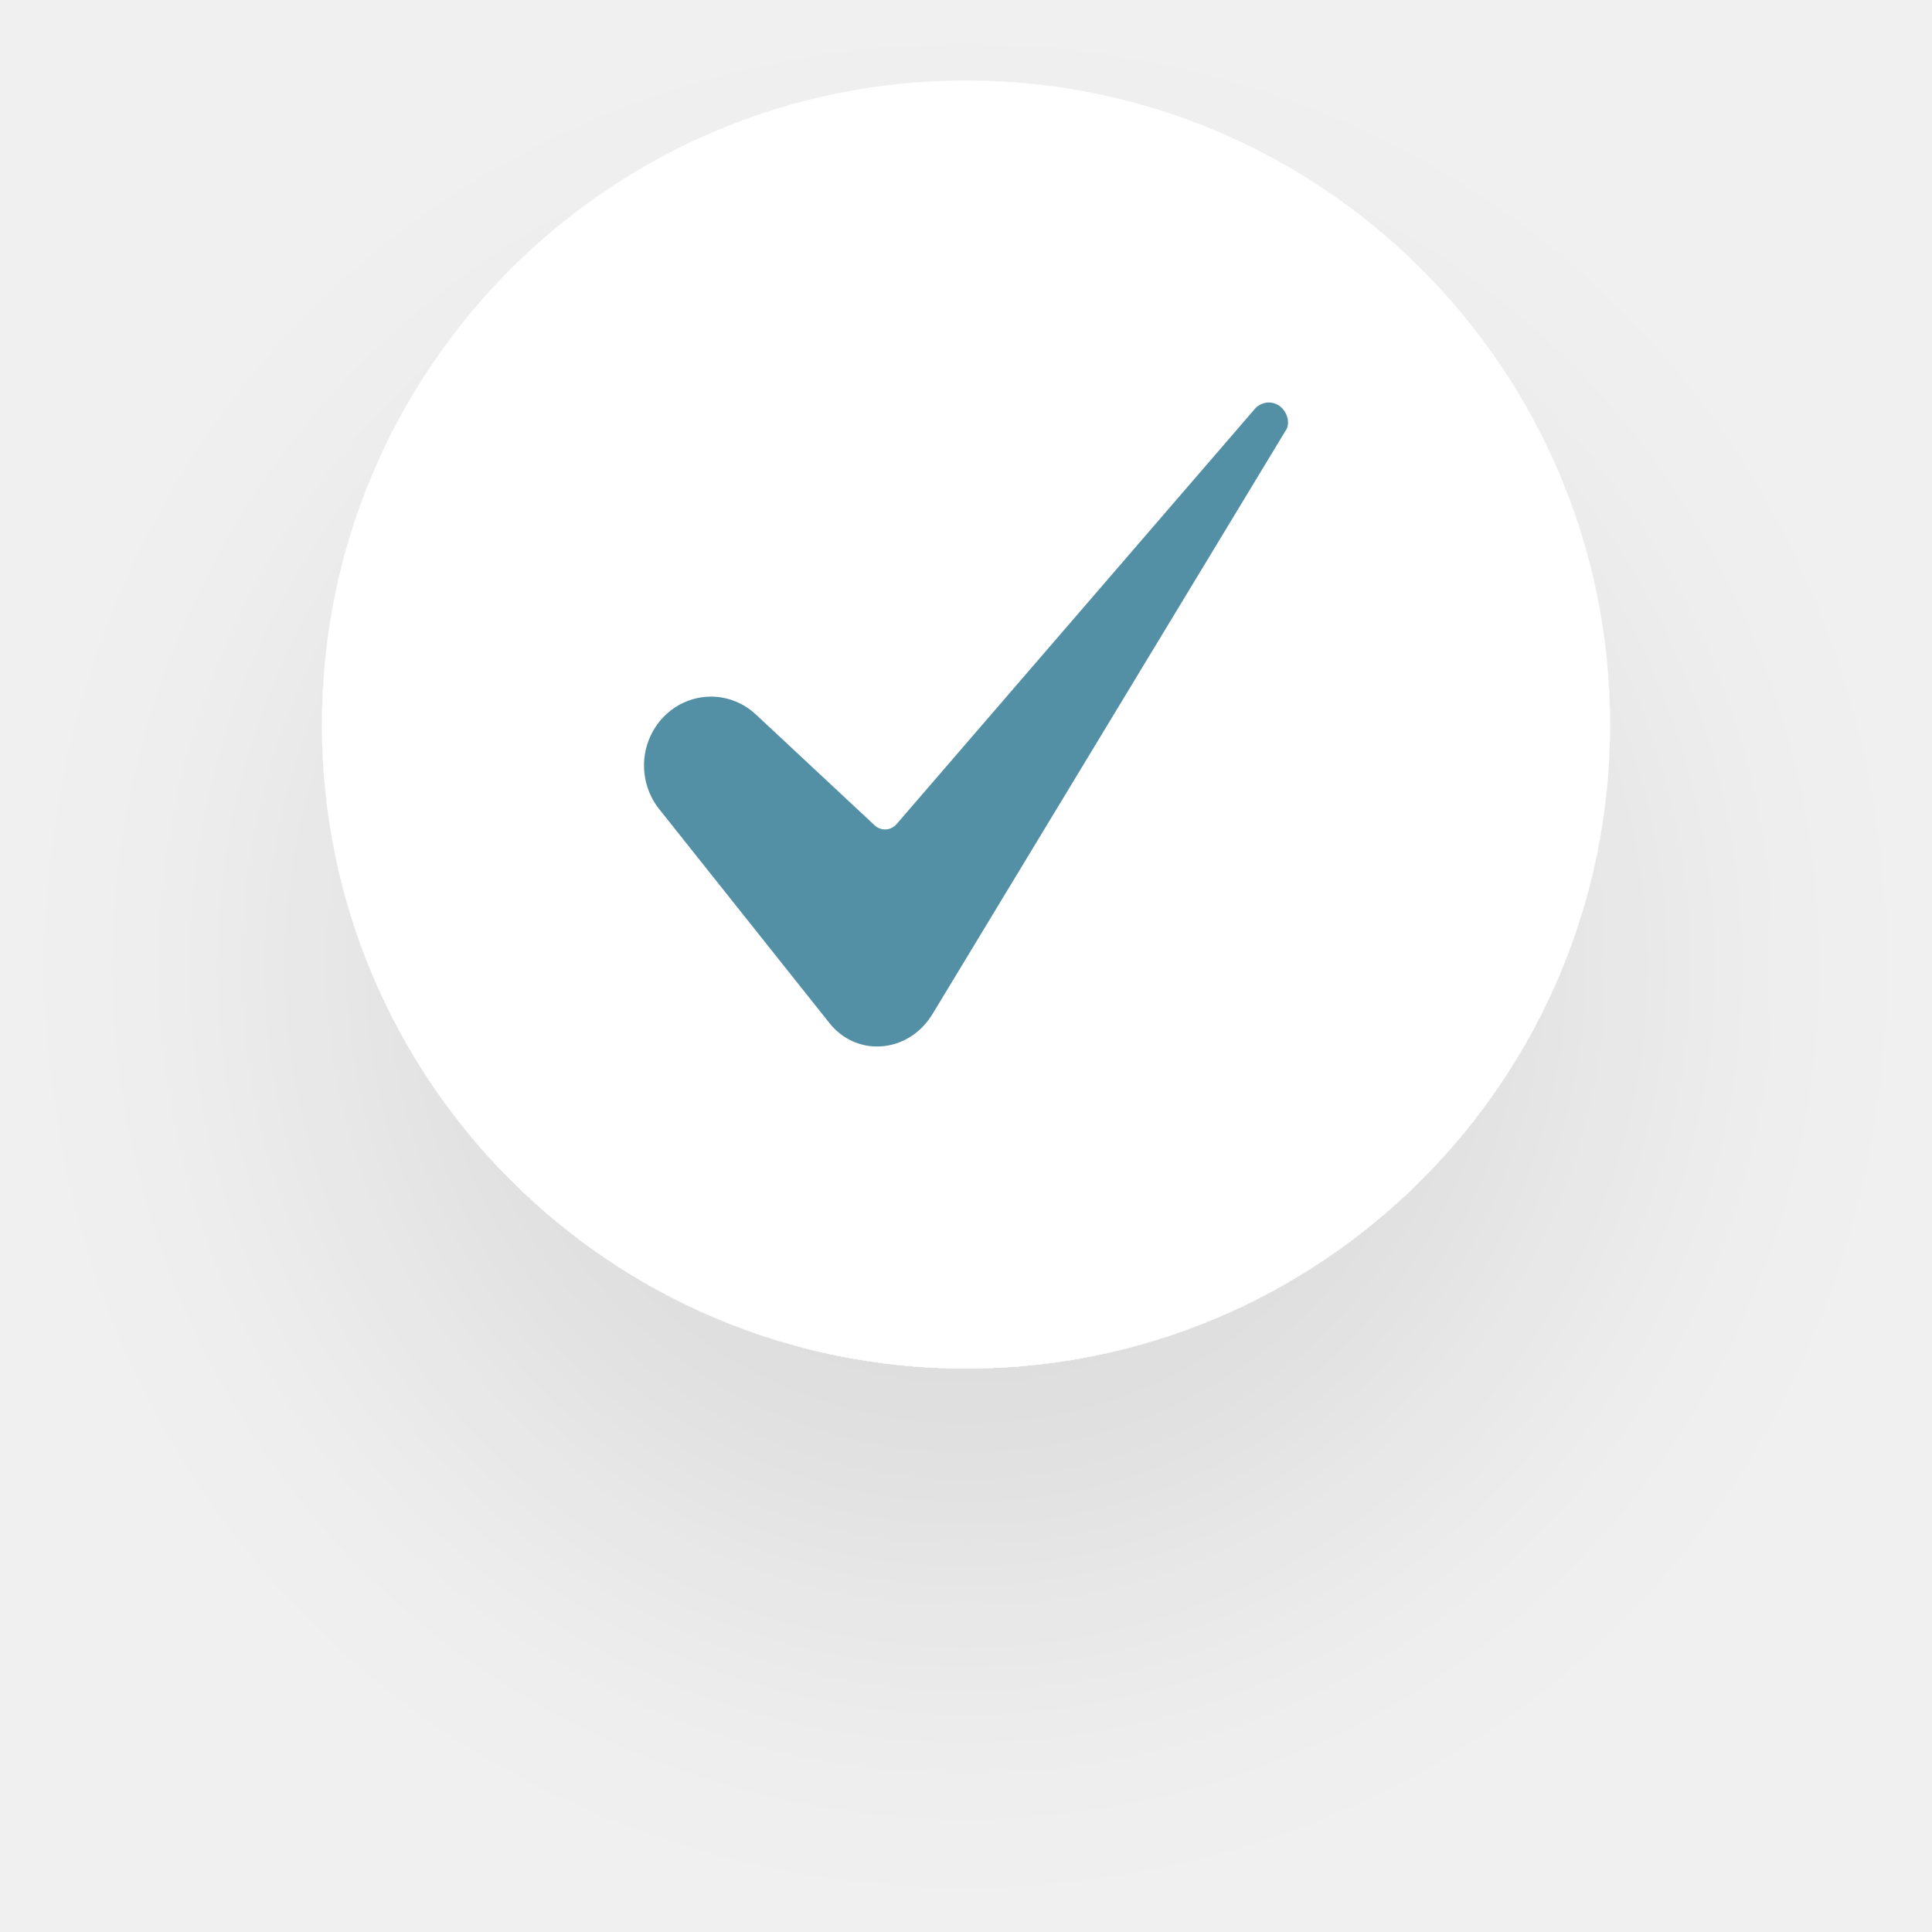
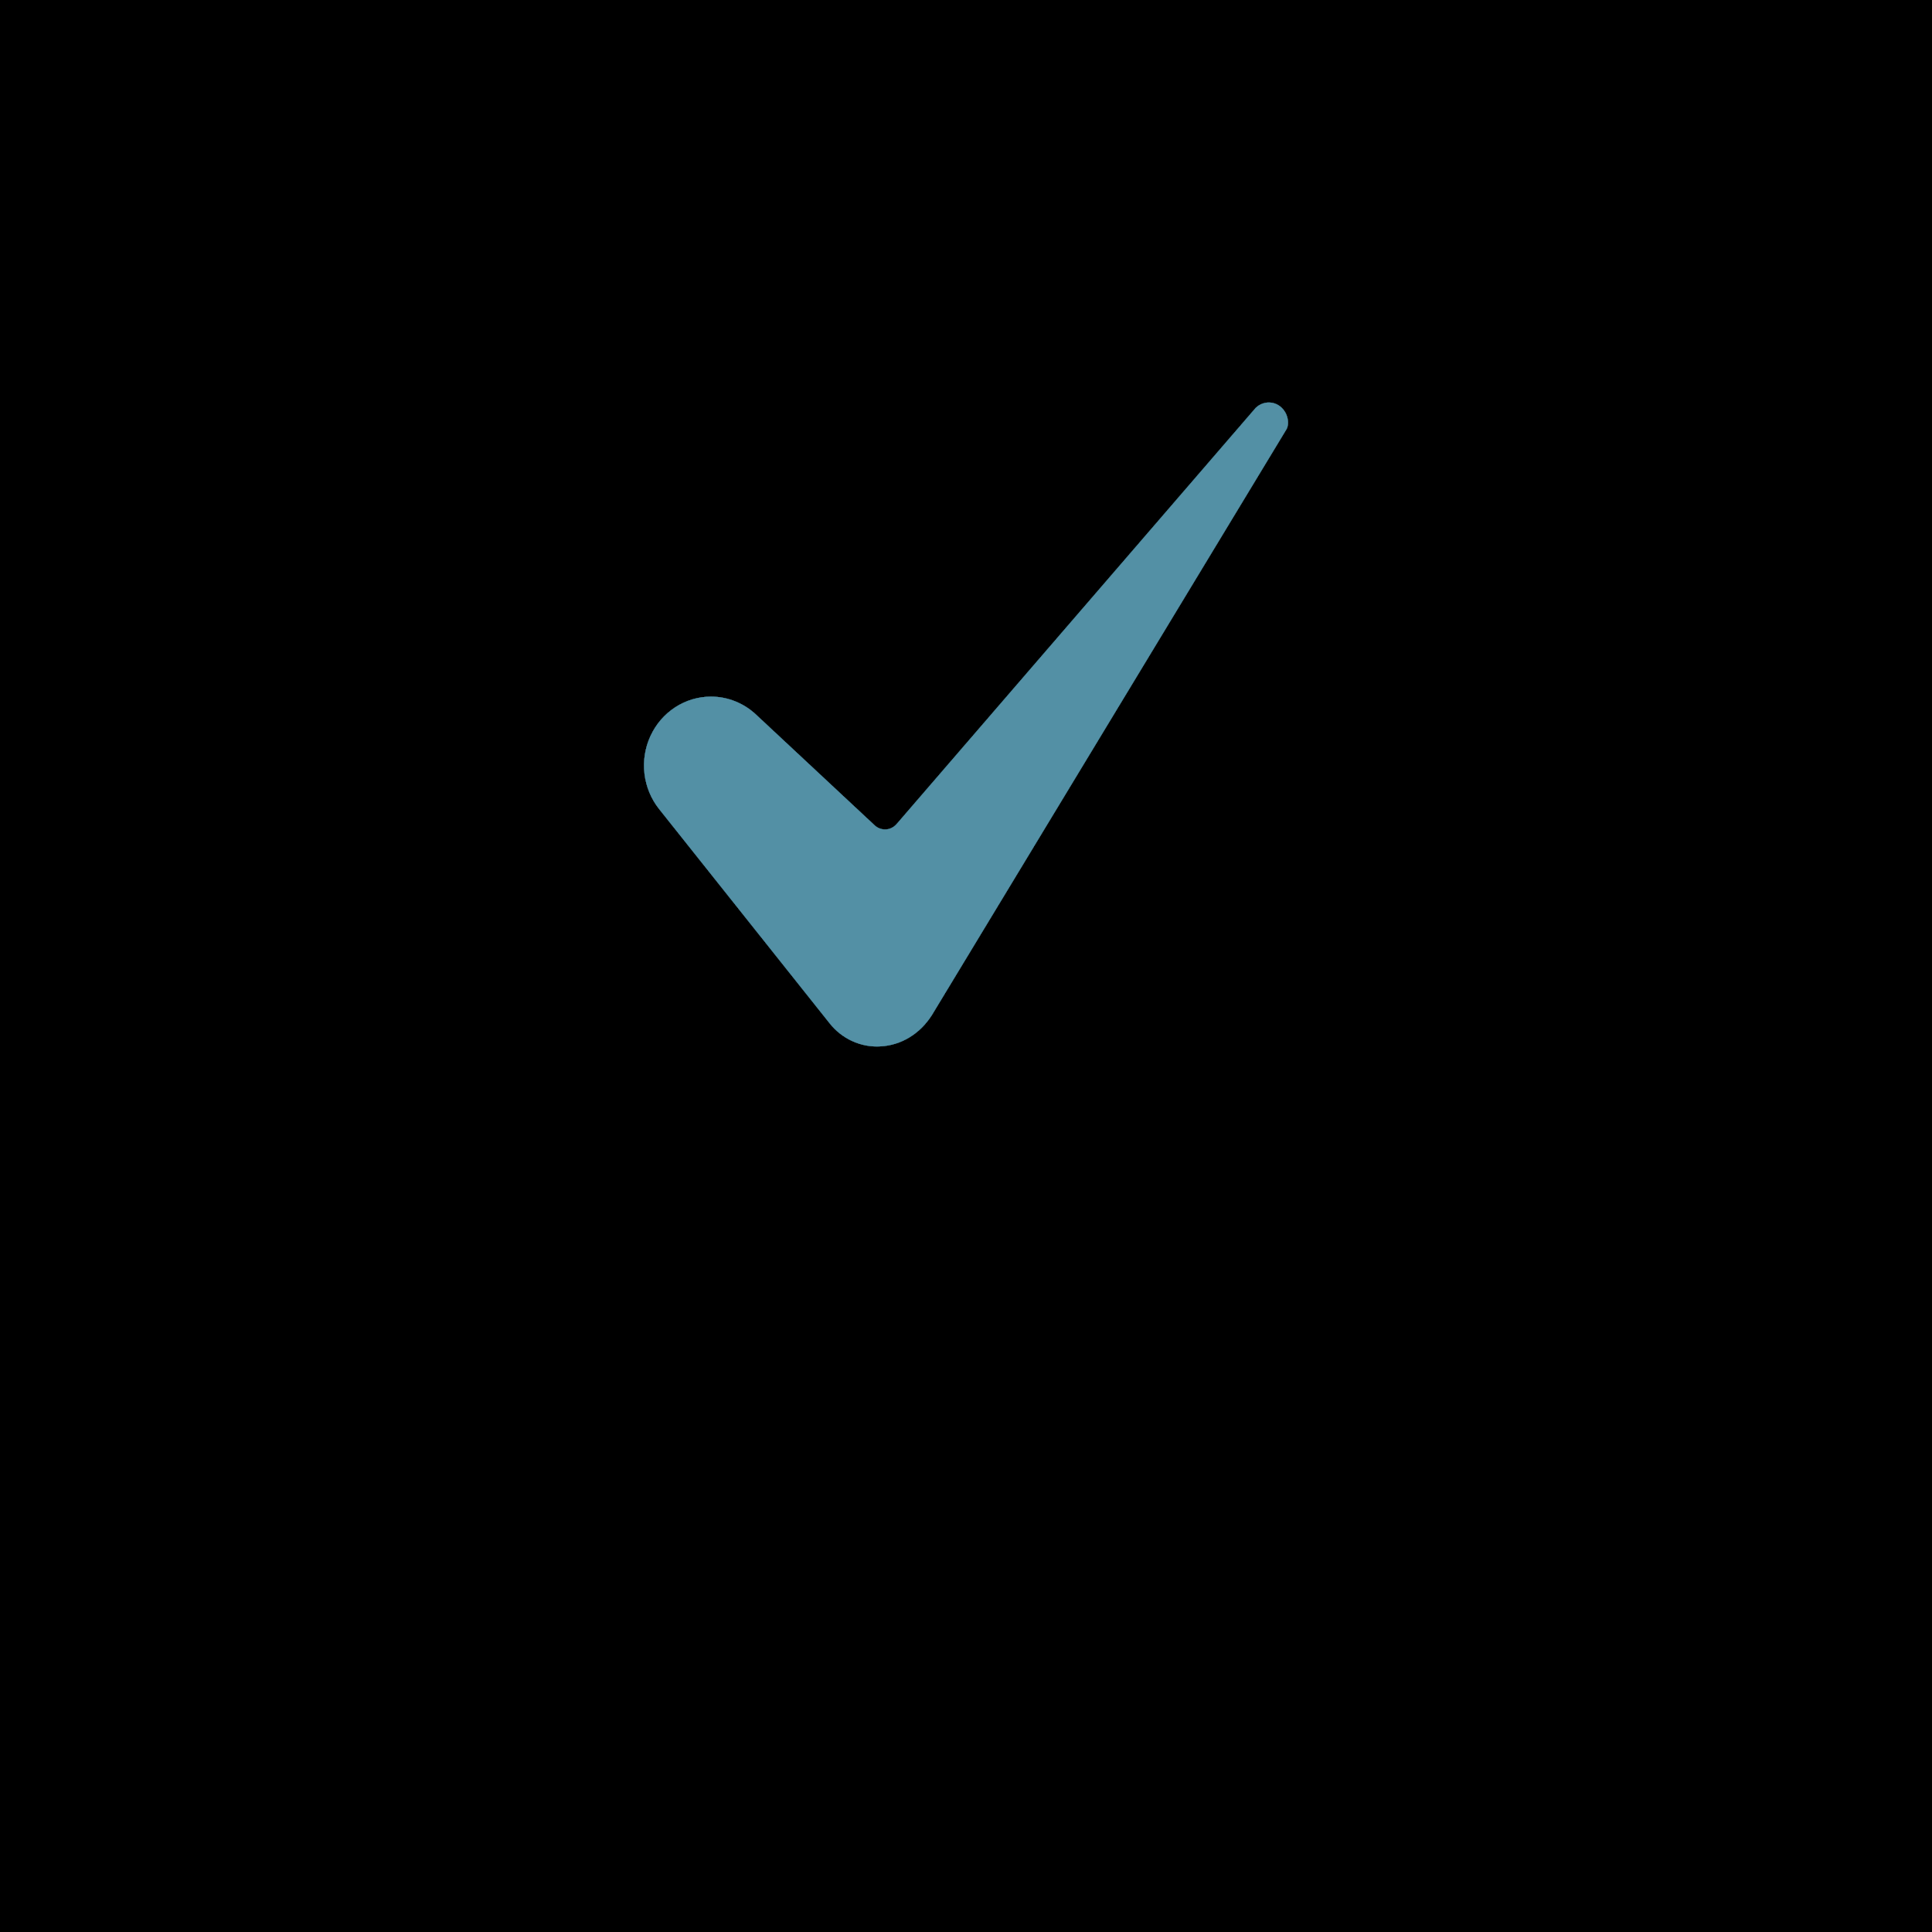
- <svg xmlns="http://www.w3.org/2000/svg" width="48" height="48" viewBox="0 0 48 48" fill="none">
+ <svg xmlns="http://www.w3.org/2000/svg" width="{48}" height="{48}" viewBox="0 0 48 48" fill="none">
  <g filter="url(#filter0_d_1_33)">
-     <rect x="8" y="2" width="32" height="32" rx="16" fill="white" />
+     <rect x="{8}" y="{2}" width="{32}" height="{32}" rx="{16}" fill="white" />
    <path d="M17.663 17.307C17.348 17.308 17.04 17.4 16.774 17.573C16.508 17.747 16.296 17.993 16.161 18.285C16.026 18.577 15.974 18.902 16.012 19.223C16.05 19.544 16.175 19.847 16.374 20.098L20.61 25.421C20.762 25.614 20.955 25.766 21.175 25.866C21.395 25.967 21.636 26.012 21.876 25.997C22.39 25.969 22.854 25.687 23.15 25.223L31.95 10.684C31.952 10.682 31.953 10.68 31.955 10.677C32.038 10.547 32.011 10.29 31.84 10.128C31.794 10.083 31.738 10.049 31.678 10.027C31.618 10.005 31.554 9.997 31.49 10.001C31.427 10.006 31.365 10.024 31.308 10.054C31.251 10.084 31.201 10.125 31.161 10.176C31.158 10.18 31.154 10.184 31.151 10.188L22.276 20.474C22.242 20.513 22.201 20.545 22.155 20.568C22.11 20.591 22.06 20.604 22.009 20.607C21.958 20.609 21.907 20.602 21.859 20.584C21.811 20.567 21.767 20.54 21.729 20.504L18.784 17.755C18.478 17.467 18.078 17.308 17.663 17.307Z" fill="#5390A5" />
  </g>
  <defs>
-     <filter id="filter0_d_1_33" x="0" y="0" width="48" height="48" filterUnits="userSpaceOnUse" color-interpolation-filters="sRGB">
-       <feFlood flood-opacity="0" result="BackgroundImageFix" />
+     <filter id="filter0_d_1_33" x="{0}" y="{0}" width="{48}" height="{48}" filterUnits="userSpaceOnUse" colorinterpolationfilters="sRGB">
+       <feFlood floodopacity="{0}" result="BackgroundImageFix" />
      <feColorMatrix in="SourceAlpha" type="matrix" values="0 0 0 0 0 0 0 0 0 0 0 0 0 0 0 0 0 0 127 0" result="hardAlpha" />
-       <feOffset dy="6" />
-       <feGaussianBlur stdDeviation="4" />
+       <feOffset dy="{6}" />
+       <feGaussianBlur stdDeviation="{4}" />
      <feComposite in2="hardAlpha" operator="out" />
      <feColorMatrix type="matrix" values="0 0 0 0 0 0 0 0 0 0 0 0 0 0 0 0 0 0 0.08 0" />
      <feBlend mode="normal" in2="BackgroundImageFix" result="effect1_dropShadow_1_33" />
      <feBlend mode="normal" in="SourceGraphic" in2="effect1_dropShadow_1_33" result="shape" />
    </filter>
  </defs>
</svg>
